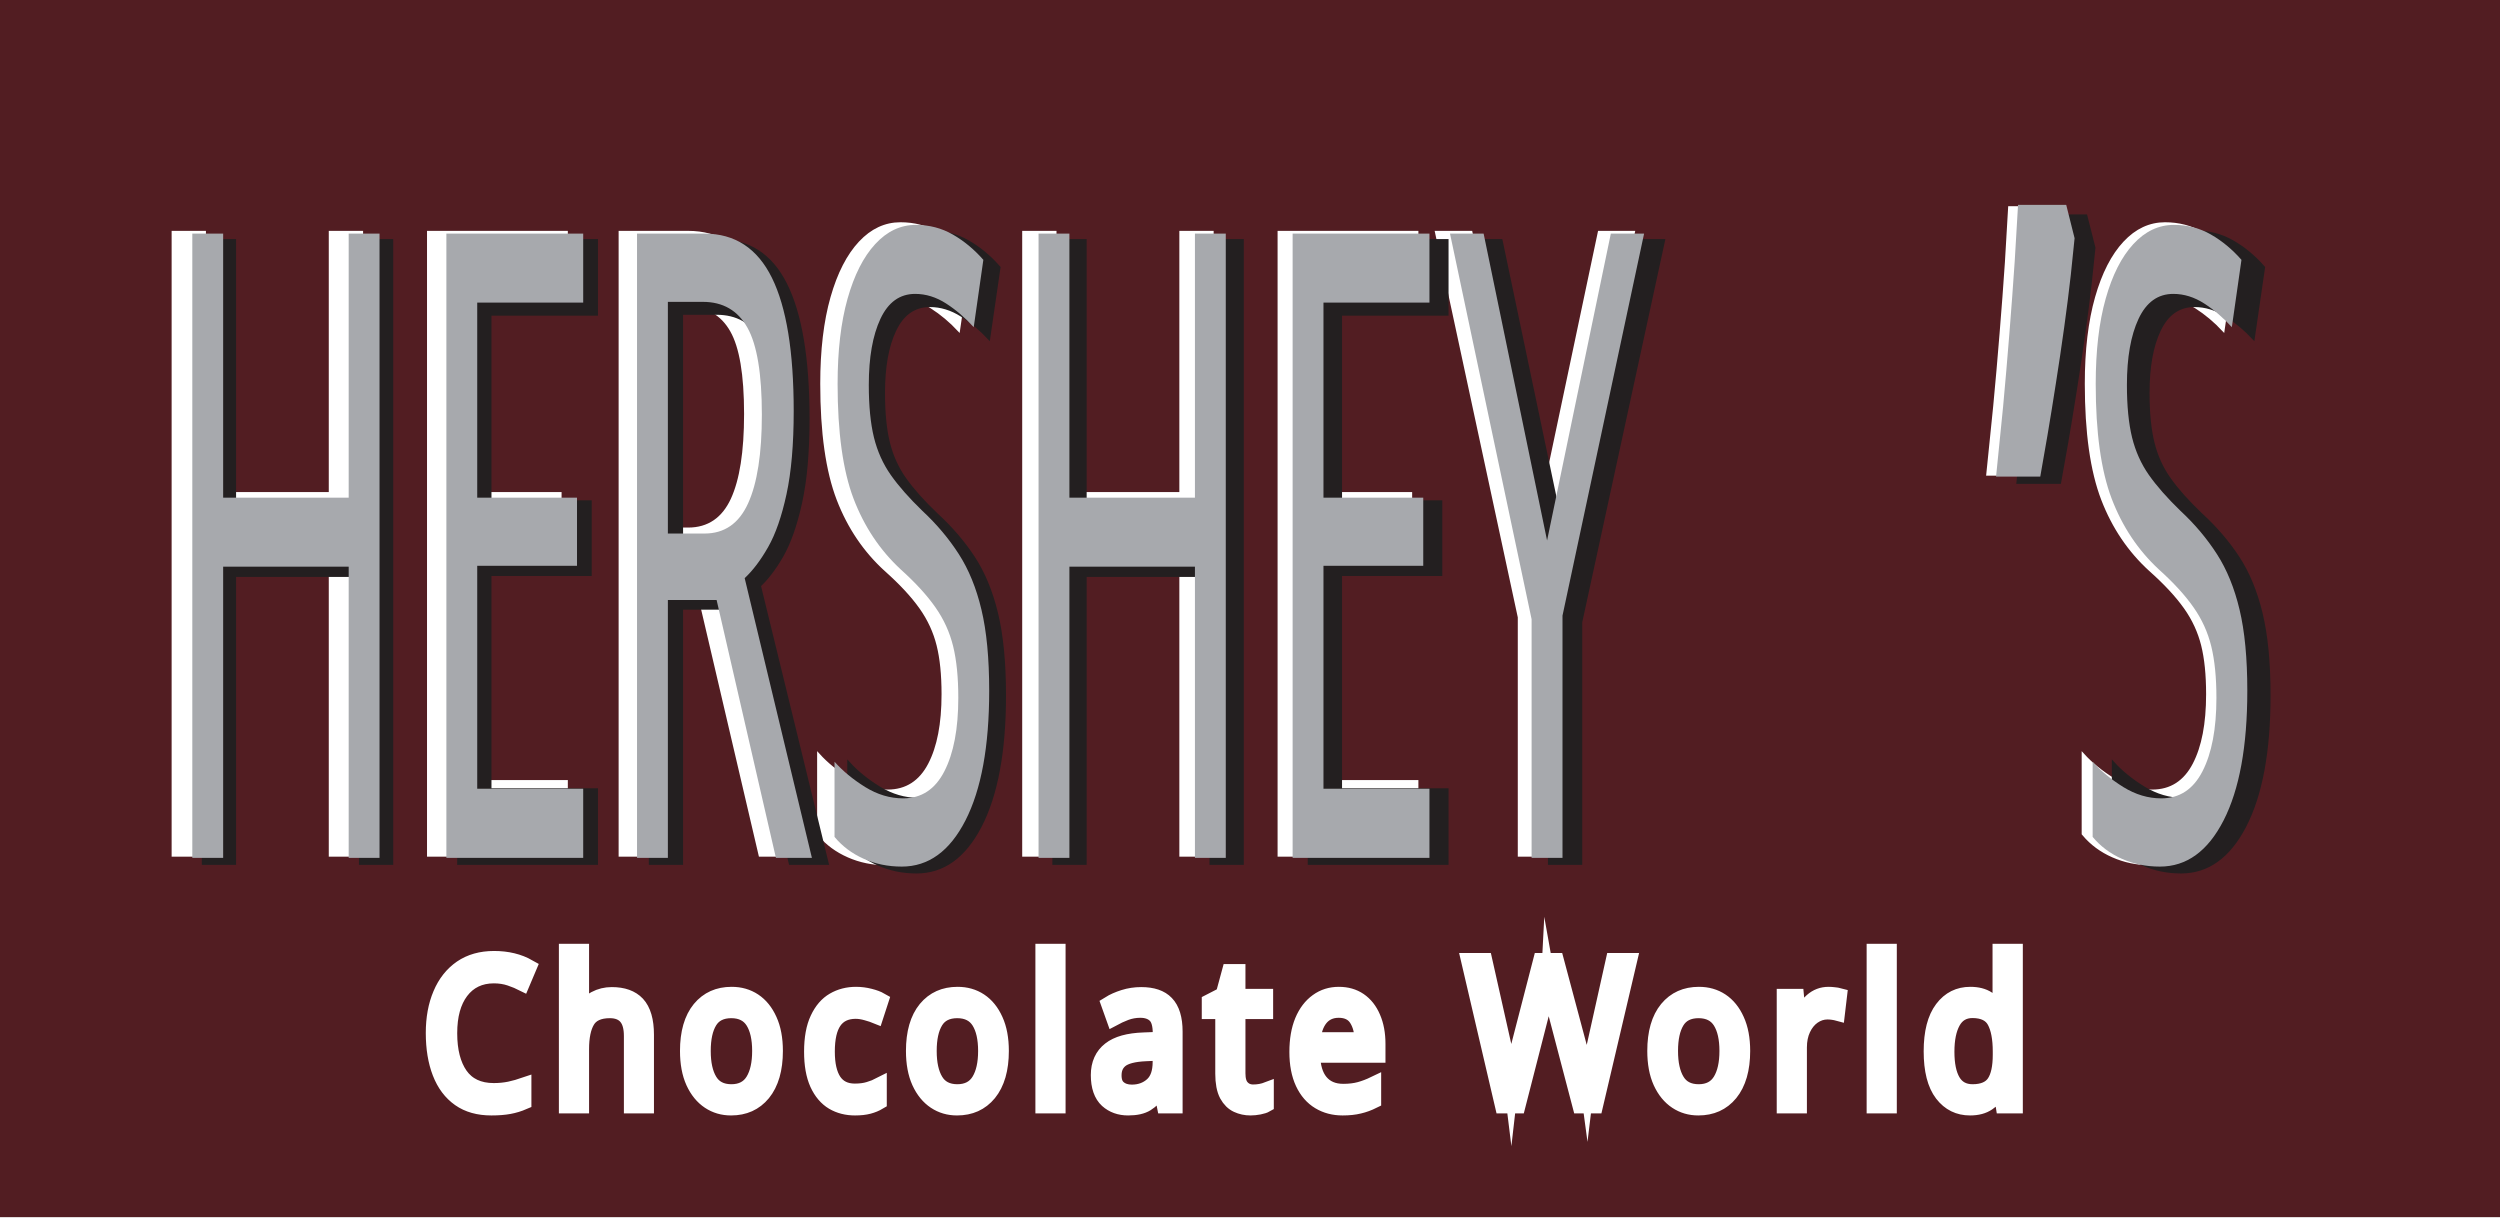
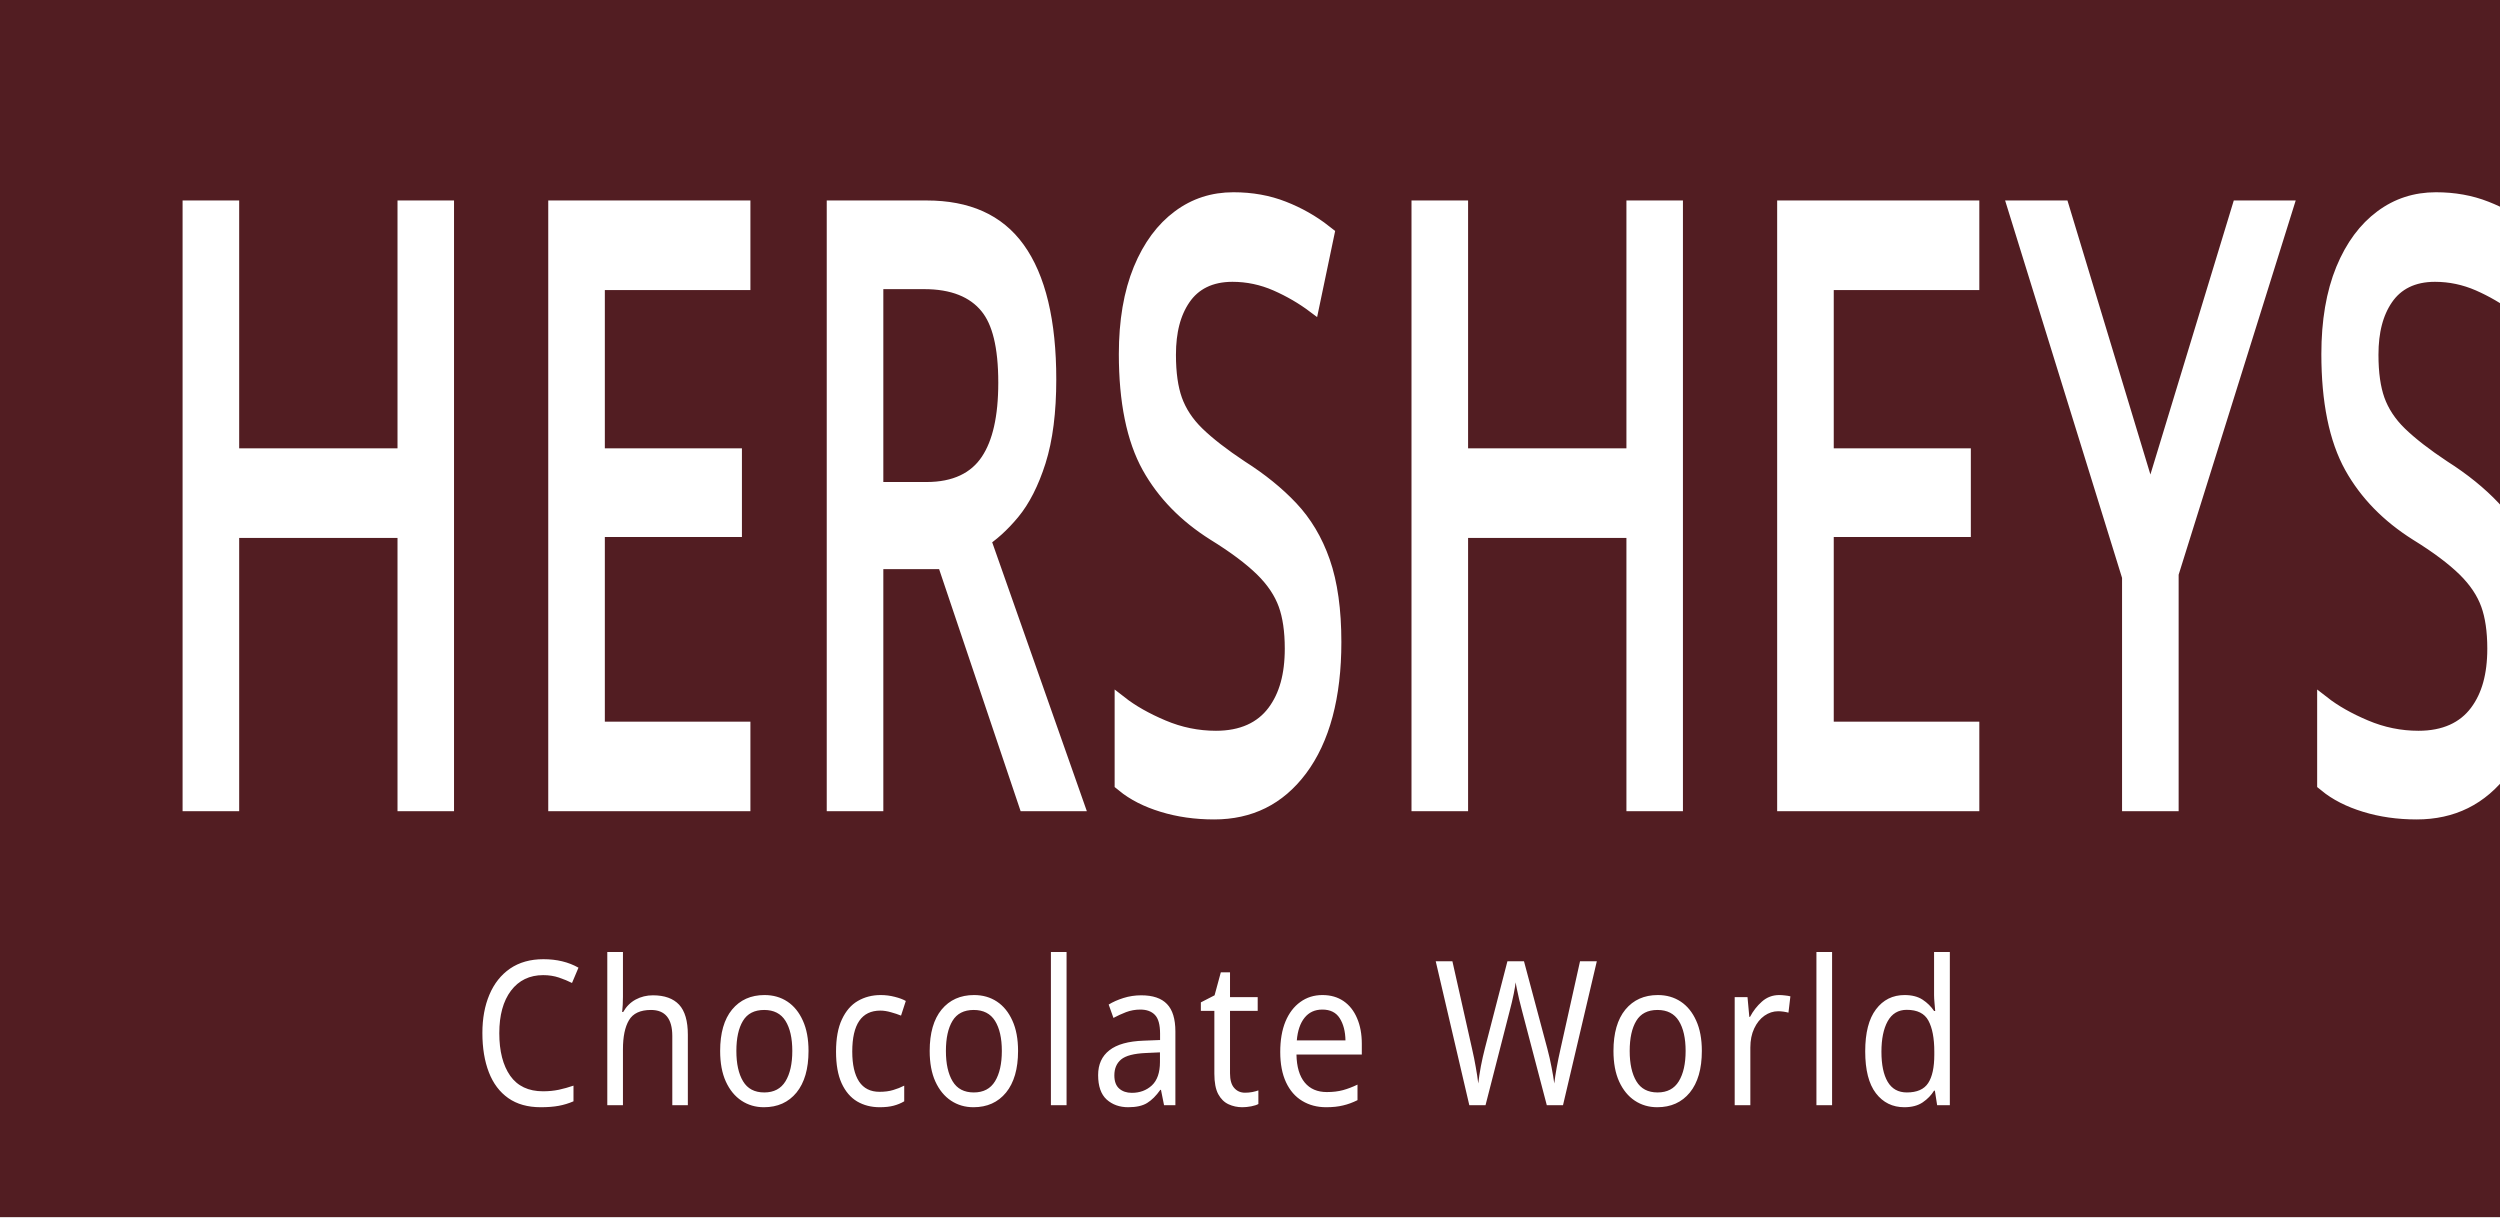
<svg xmlns="http://www.w3.org/2000/svg" version="1.1" id="Layer_1" x="0px" y="0px" width="304px" height="148px" viewBox="0 0 304 148" enable-background="new 0 0 304 148" xml:space="preserve">
-   <rect x="0" y="0" fill="#521D22" width="304" height="148" />
-   <text transform="matrix(0.3985 0 0 1 17.0032 103.667)">
-     <tspan x="0" y="0" fill="#FFFFFF" stroke="#FFFFFF" stroke-miterlimit="10" font-family="'Arial-Black'" font-size="105.165">HERSHEY</tspan>
-     <tspan x="566.651" y="0" fill="#FFFFFF" stroke="#FFFFFF" stroke-width="7" stroke-miterlimit="10" font-family="'LubalinGraphStd-Book'" font-size="105.165">’</tspan>
-     <tspan x="587.684" y="0" fill="#FFFFFF" stroke="#FFFFFF" stroke-miterlimit="10" font-family="'Arial-Black'" font-size="105.165">S</tspan>
-   </text>
-   <text transform="matrix(0.3985 0 0 1 20.6699 104.6668)">
-     <tspan x="0" y="0" fill="#231F20" stroke="#231F20" stroke-miterlimit="10" font-family="'Arial-Black'" font-size="105.165">HERSHEY</tspan>
-     <tspan x="566.651" y="0" fill="#231F20" stroke="#231F20" stroke-width="7" stroke-miterlimit="10" font-family="'LubalinGraphStd-Book'" font-size="105.165">’</tspan>
-     <tspan x="587.684" y="0" fill="#231F20" stroke="#231F20" stroke-miterlimit="10" font-family="'Arial-Black'" font-size="105.165">S</tspan>
-   </text>
-   <text transform="matrix(0.3922 0 0 1 19.3403 104.3158)">
-     <tspan x="0" y="0" fill="#A7A9AD" font-family="'Arial-Black'" font-size="106.31">HERSHEY</tspan>
-     <tspan x="572.818" y="0" fill="#A7A9AD" stroke="#A7A9AD" stroke-width="7" stroke-miterlimit="10" font-family="'LubalinGraphStd-Book'" font-size="106.31">’</tspan>
-     <tspan x="594.081" y="0" fill="#A7A9AD" font-family="'Arial-Black'" font-size="106.31">S</tspan>
-   </text>
-   <text transform="matrix(0.8829 0 0 1 51.3341 134.3887)" fill="#FFFFFF" stroke="#FFFFFF" stroke-width="2" stroke-miterlimit="10" font-family="'CenturyStd-Book'" font-size="24.51" letter-spacing="2.265">Chocolate World</text>
+   <rect fill="#521D22" width="304" height="148" />
+   <text transform="matrix(0.8829 0 0 1 57.334 134.3887)" fill="#FFFFFF" font-family="'CenturyStd-Book'" font-size="24.51" letter-spacing="1.133">Chocolate World</text>
+   <text transform="matrix(0.5742 0 0 1 17.5011 97.1436)" fill="#FFFFFF" stroke="#FFFFFF" stroke-width="3" stroke-miterlimit="10" font-family="'MyriadPro-Regular'" font-size="99.805" letter-spacing="3.483">HERSHEYS</text>
</svg>
